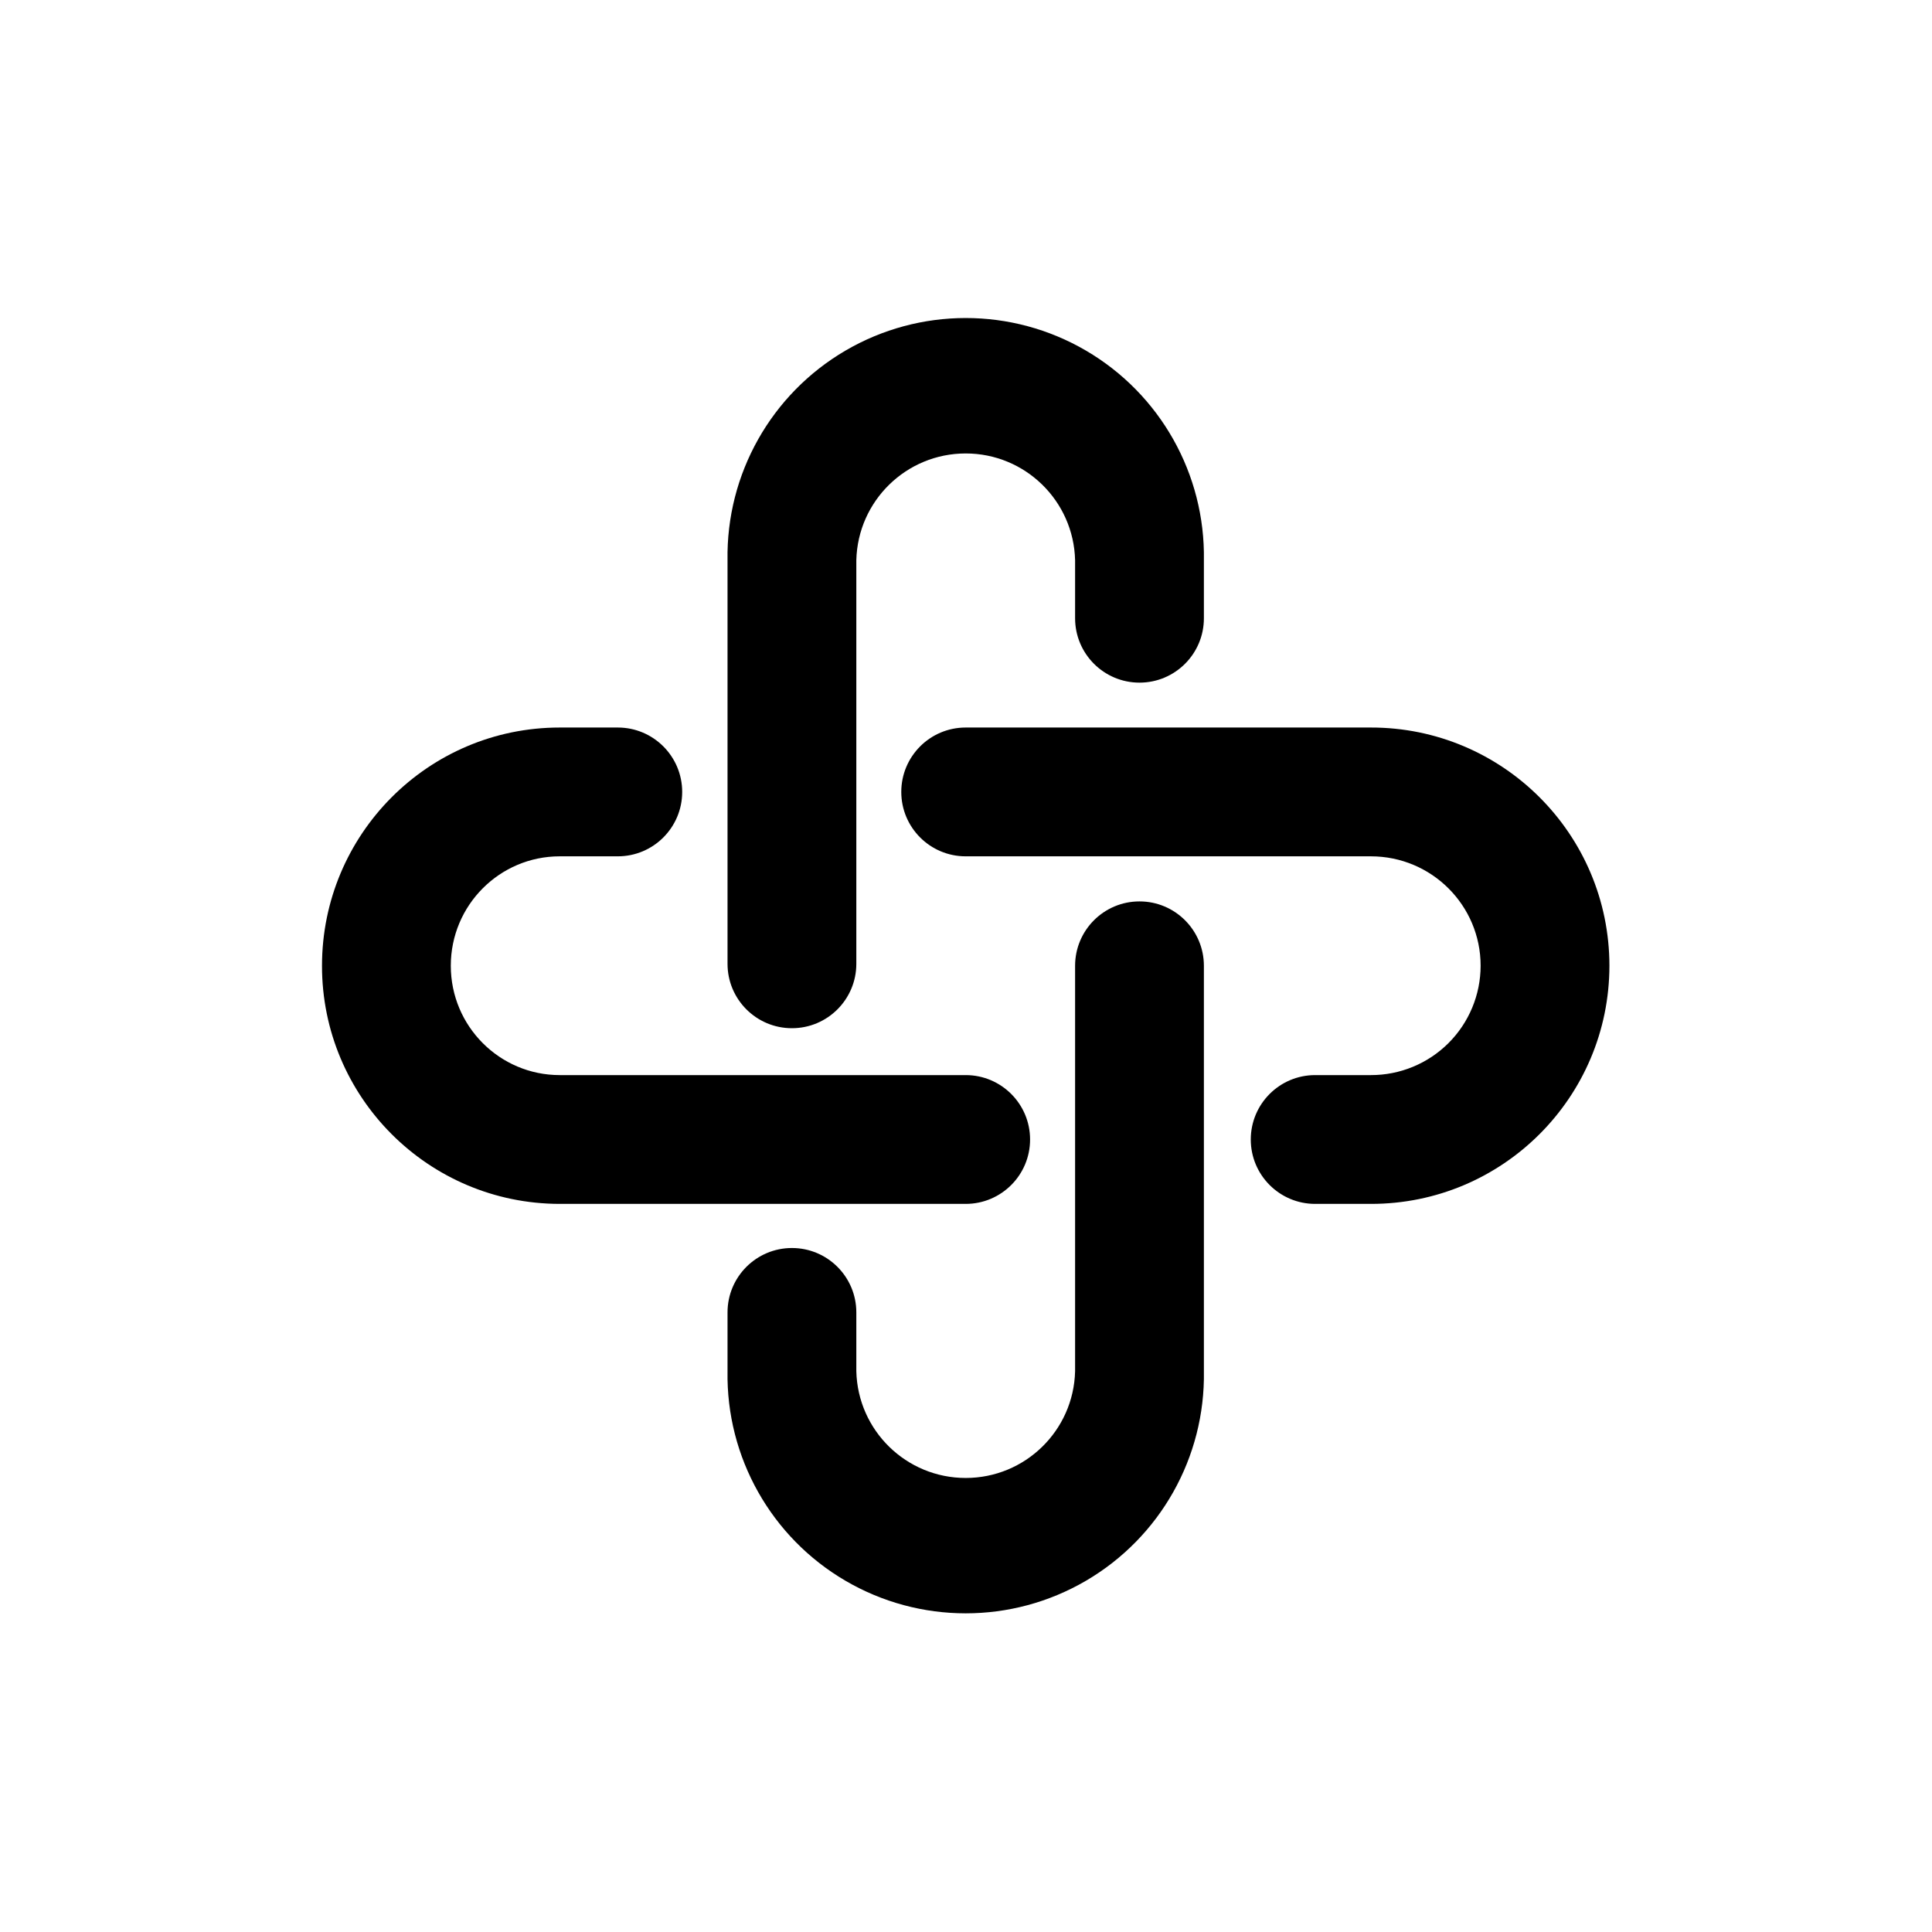
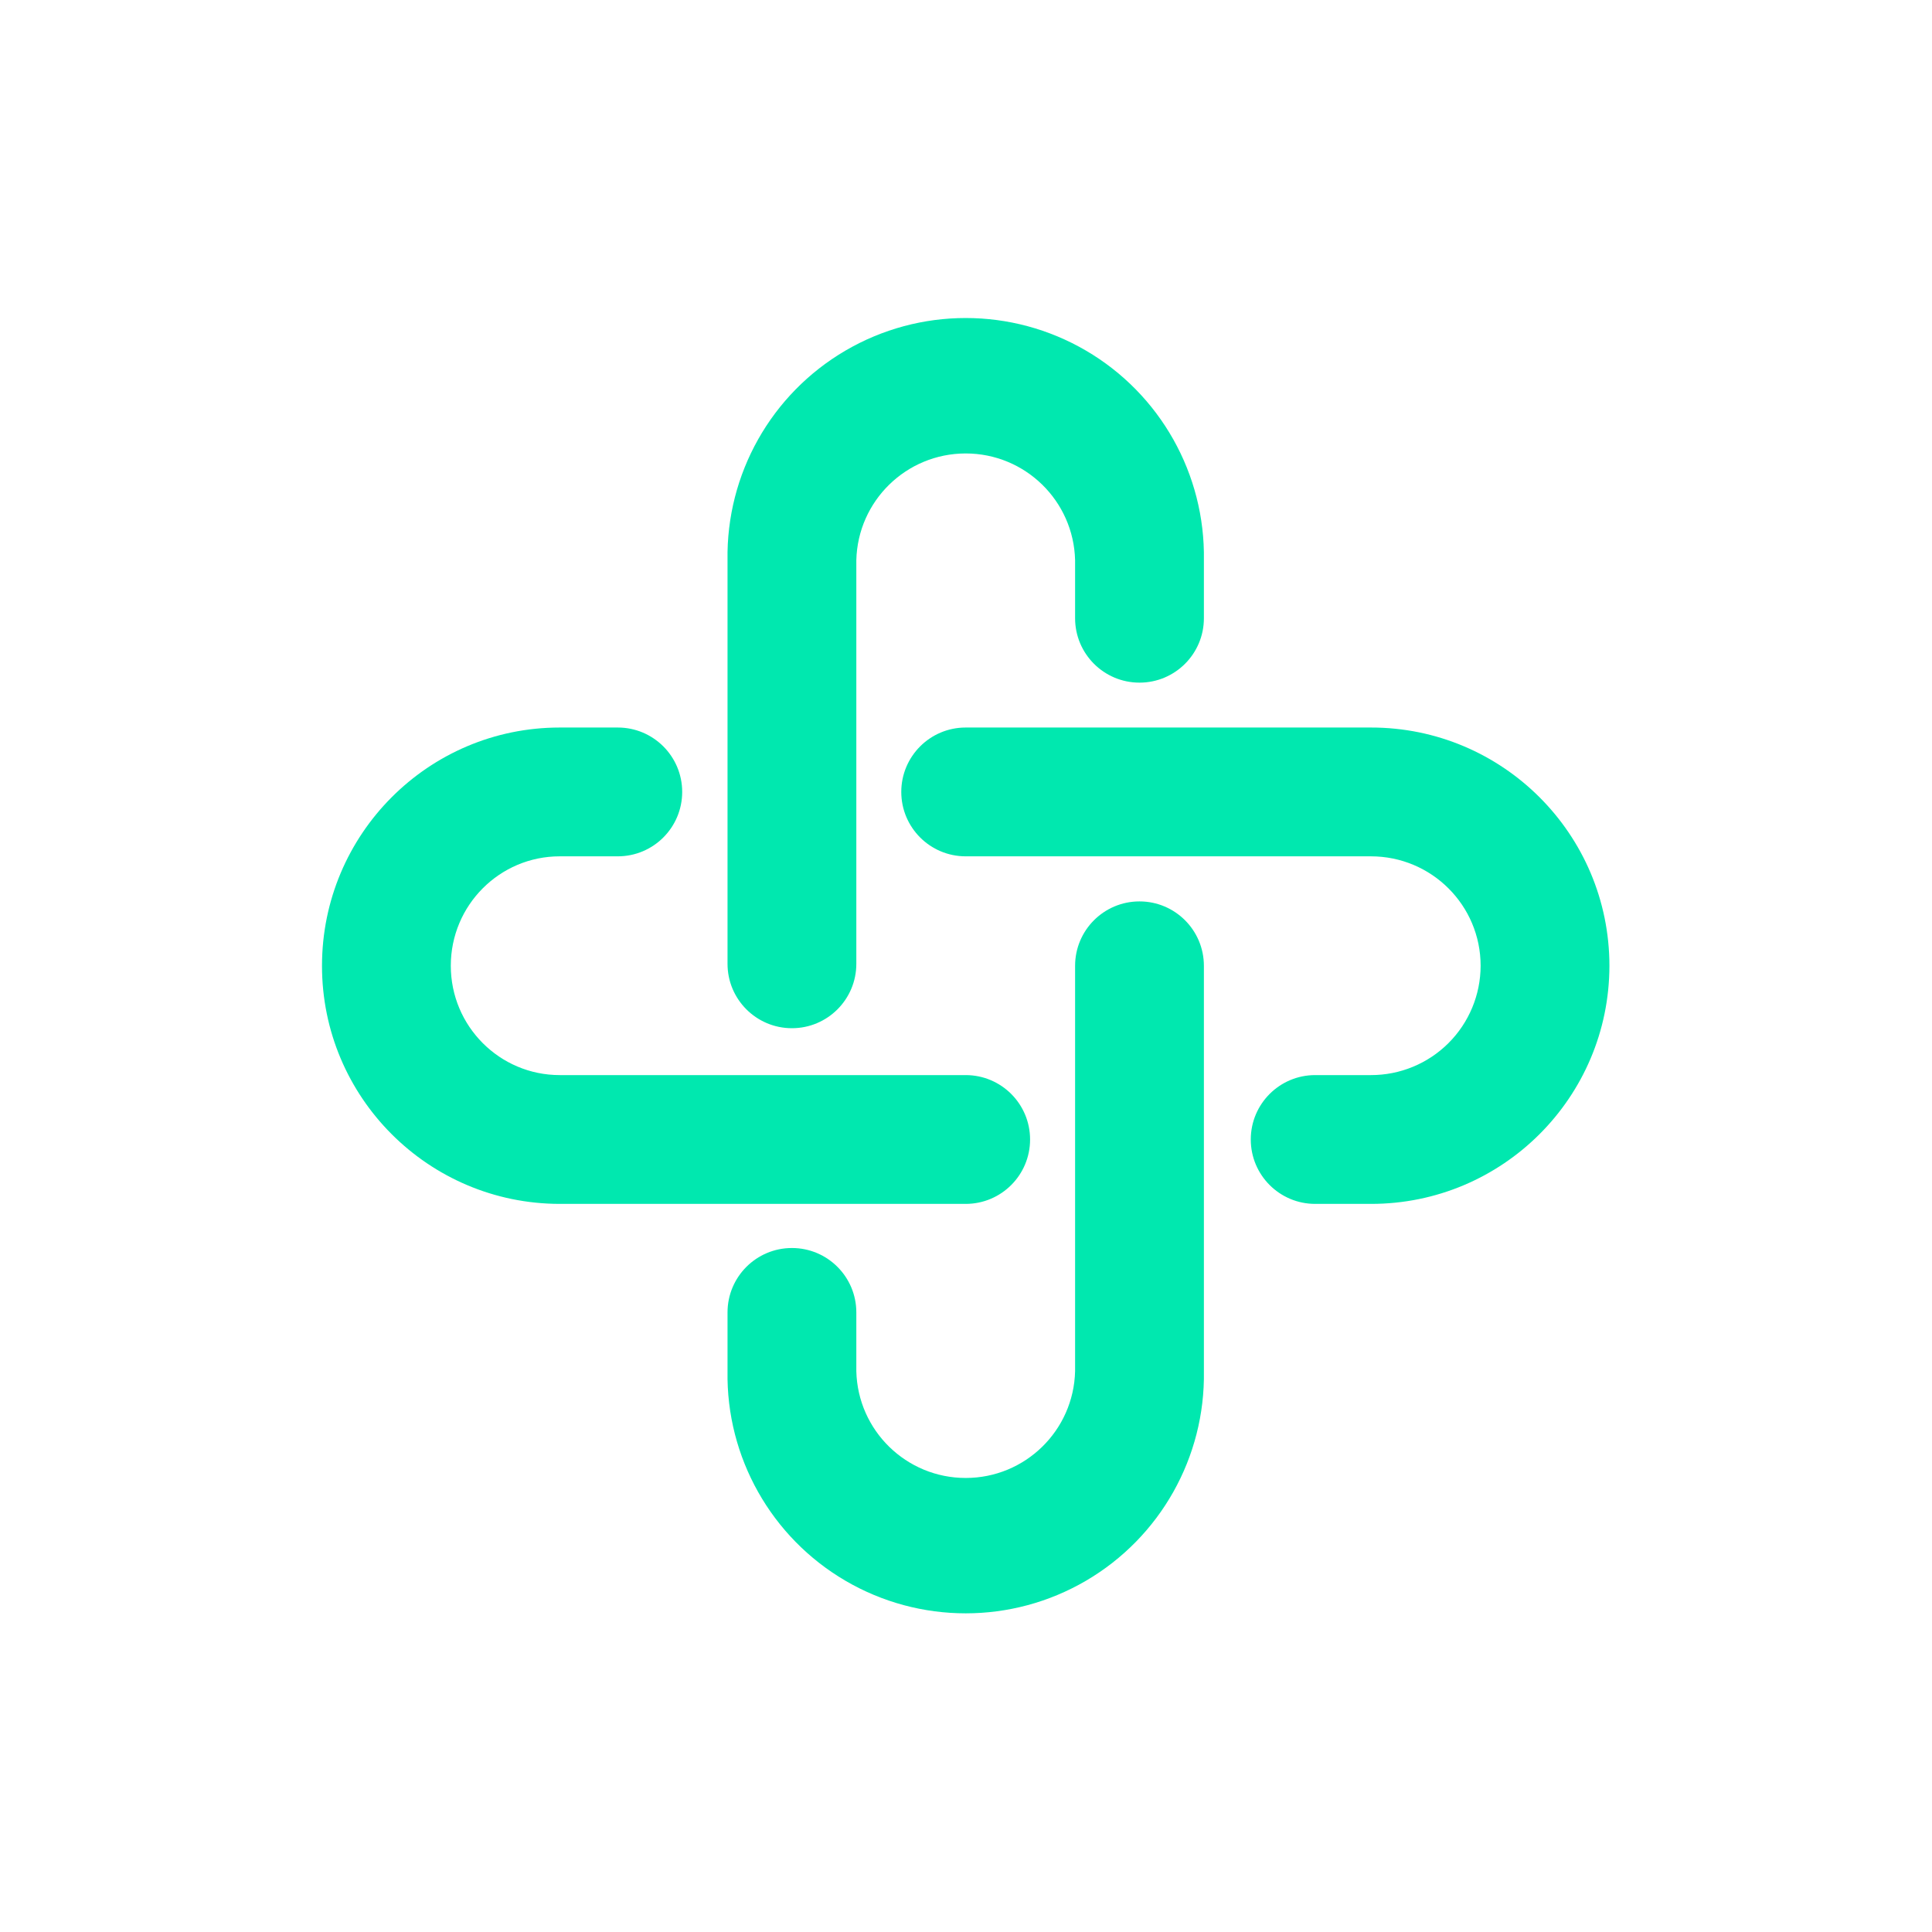
<svg xmlns="http://www.w3.org/2000/svg" fill="currentColor" viewBox="0 0 30 30">
-   <path fill-rule="evenodd" clip-rule="evenodd" d="M13.297 8.699a1.699 1.699 0 0 1 3.397 0V9.6a1 1 0 1 0 2 0v-.902a3.699 3.699 0 1 0-7.397 0v6.268a1 1 0 1 0 2 0V8.699Zm5.397 6.298a1 1 0 1 0-2 0v6.295a1.699 1.699 0 0 1-3.397 0v-.913a1 1 0 1 0-2 0v.913a3.699 3.699 0 1 0 7.397 0v-6.295Zm-10.003-1.7c-.931 0-1.691.758-1.691 1.699 0 .94.76 1.698 1.691 1.698h6.304a1 1 0 0 1 0 2H8.691A3.695 3.695 0 0 1 5 14.996c0-2.04 1.65-3.699 3.691-3.699h.902a1 1 0 1 1 0 2h-.902Zm6.304-2a1 1 0 0 0 0 2h6.292c.943 0 1.704.762 1.704 1.699a1.7 1.7 0 0 1-1.704 1.698h-.865a1 1 0 1 0 0 2h.865a3.701 3.701 0 0 0 3.704-3.698 3.701 3.701 0 0 0-3.704-3.699h-6.292Z" />
+   <path fill="#00E8AF" fill-rule="evenodd" clip-rule="evenodd" d="M13.297 8.699a1.699 1.699 0 0 1 3.397 0V9.6a1 1 0 1 0 2 0v-.902a3.699 3.699 0 1 0-7.397 0v6.268a1 1 0 1 0 2 0V8.699Zm5.397 6.298a1 1 0 1 0-2 0v6.295a1.699 1.699 0 0 1-3.397 0v-.913a1 1 0 1 0-2 0v.913a3.699 3.699 0 1 0 7.397 0v-6.295Zm-10.003-1.7c-.931 0-1.691.758-1.691 1.699 0 .94.76 1.698 1.691 1.698h6.304a1 1 0 0 1 0 2H8.691A3.695 3.695 0 0 1 5 14.996c0-2.04 1.65-3.699 3.691-3.699h.902a1 1 0 1 1 0 2h-.902Zm6.304-2a1 1 0 0 0 0 2h6.292c.943 0 1.704.762 1.704 1.699a1.7 1.7 0 0 1-1.704 1.698h-.865a1 1 0 1 0 0 2h.865a3.701 3.701 0 0 0 3.704-3.698 3.701 3.701 0 0 0-3.704-3.699h-6.292Z" />
</svg>
